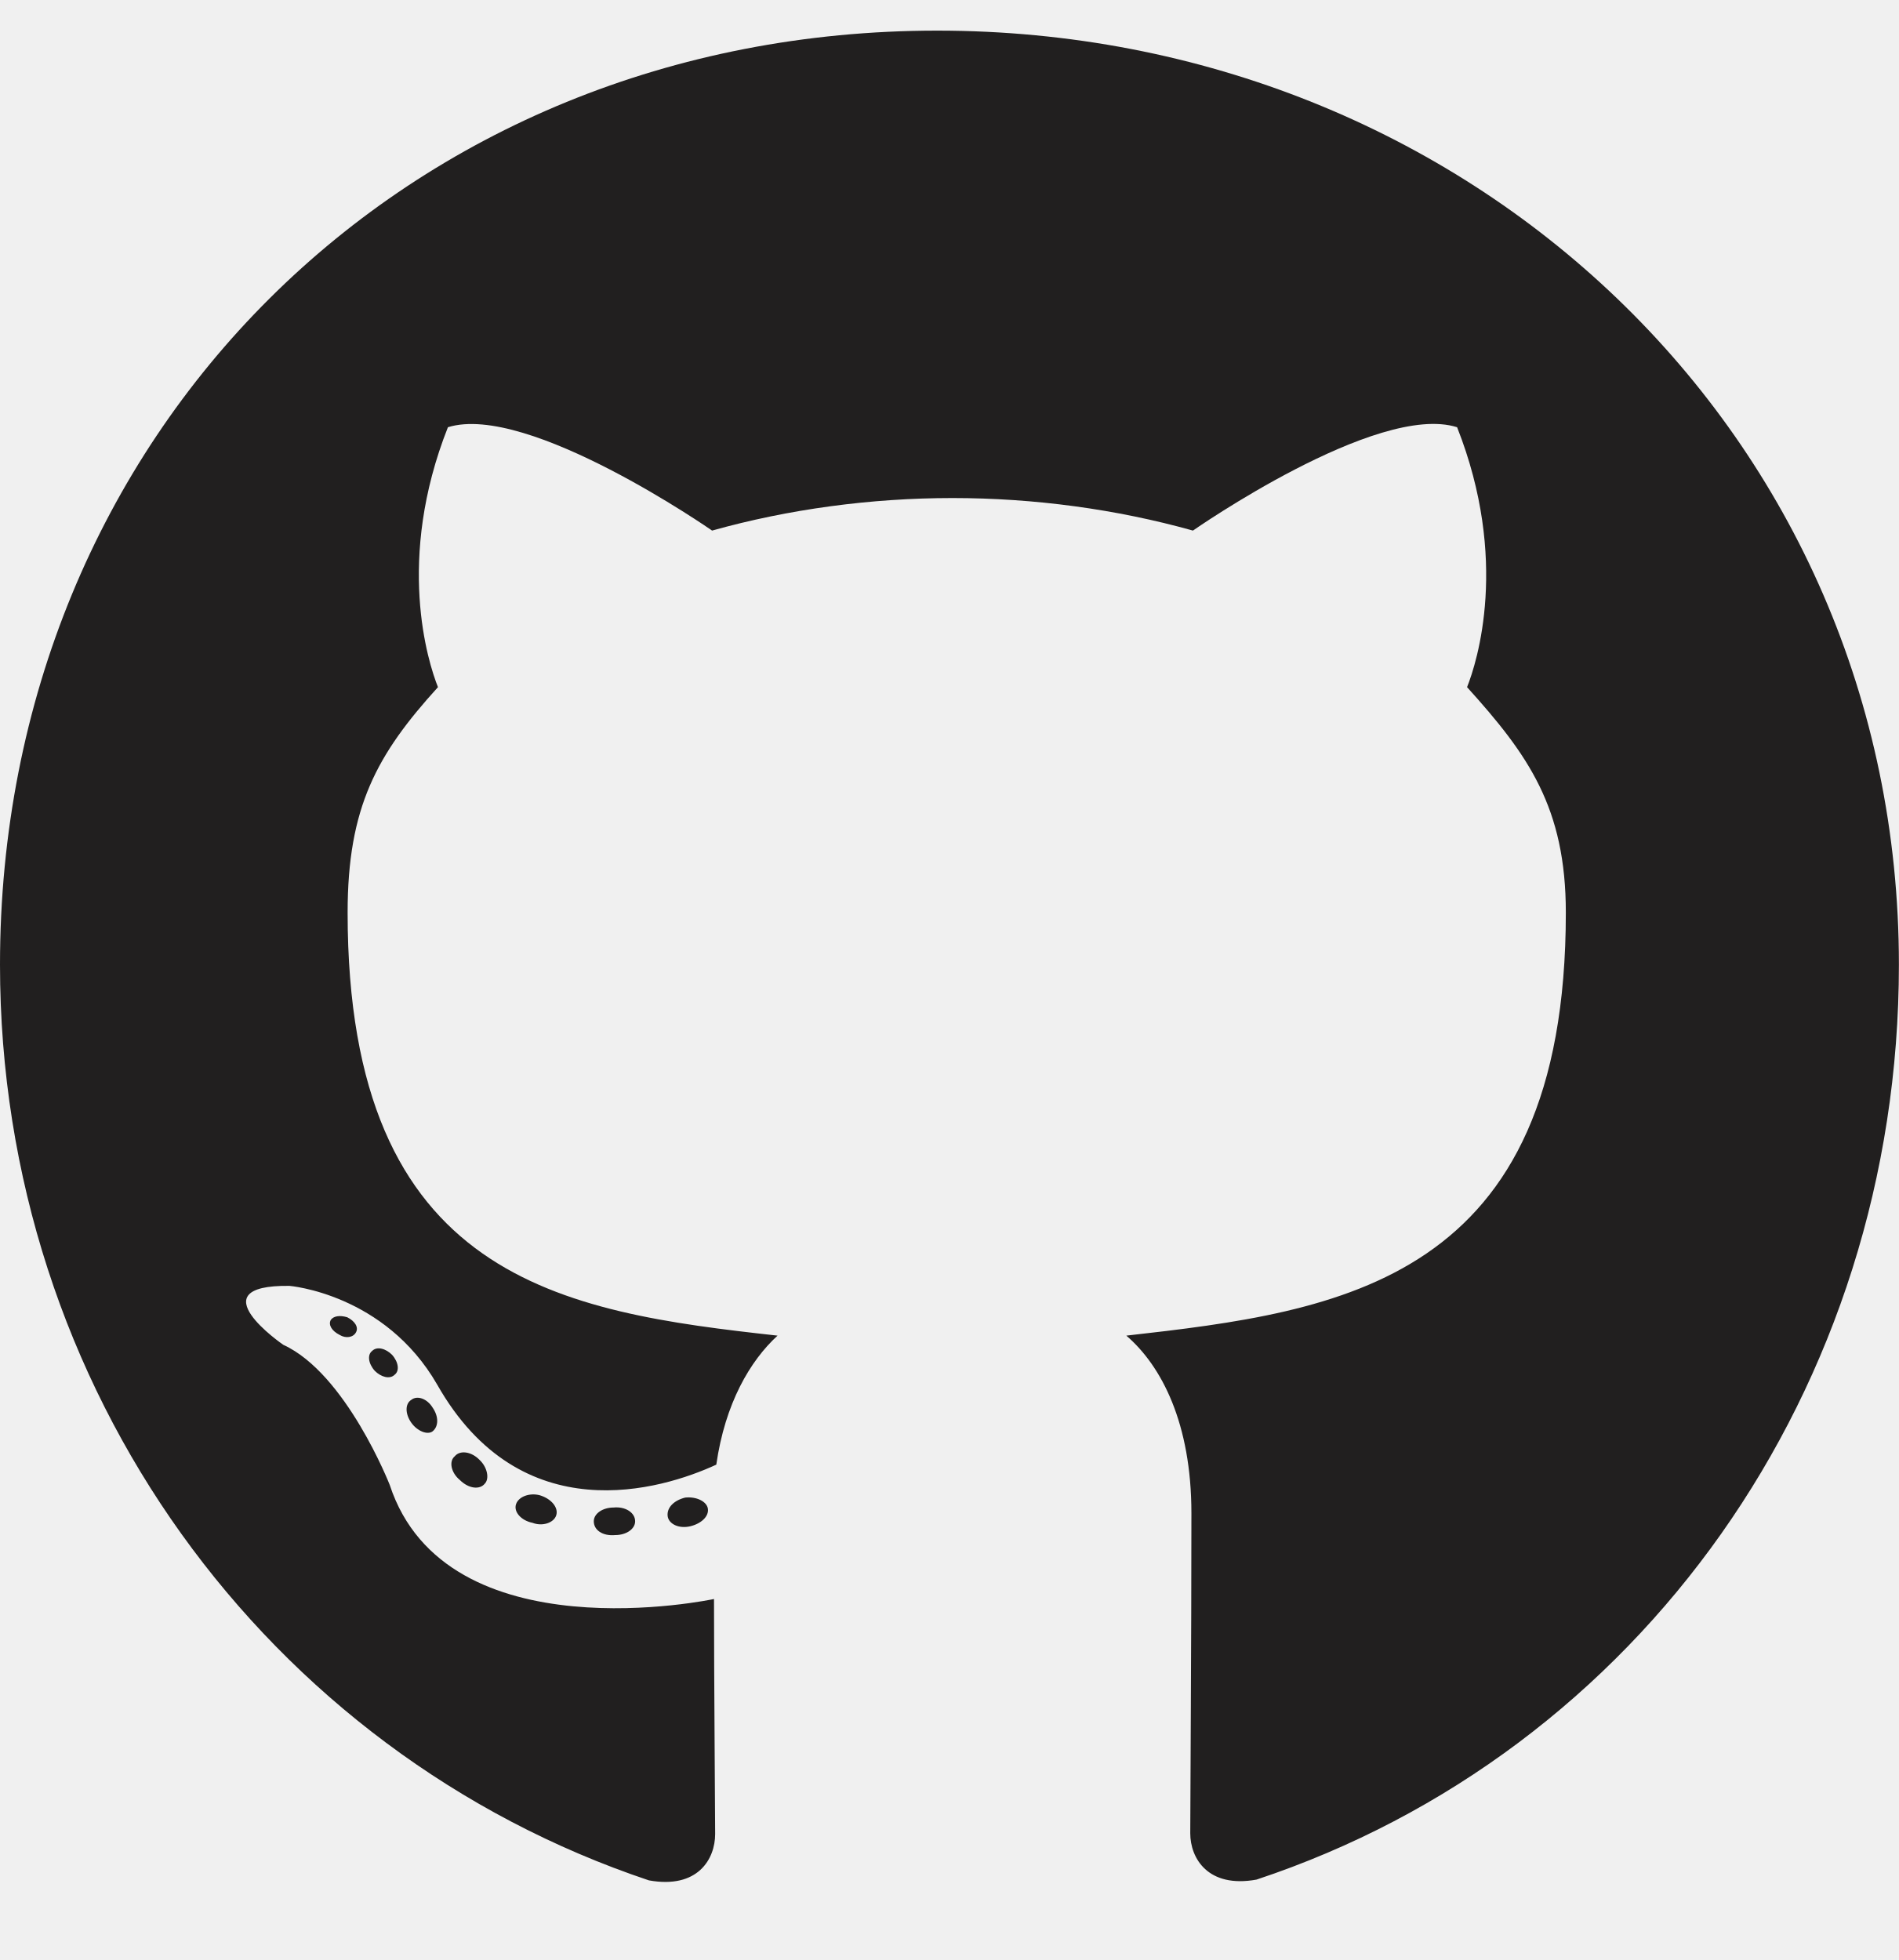
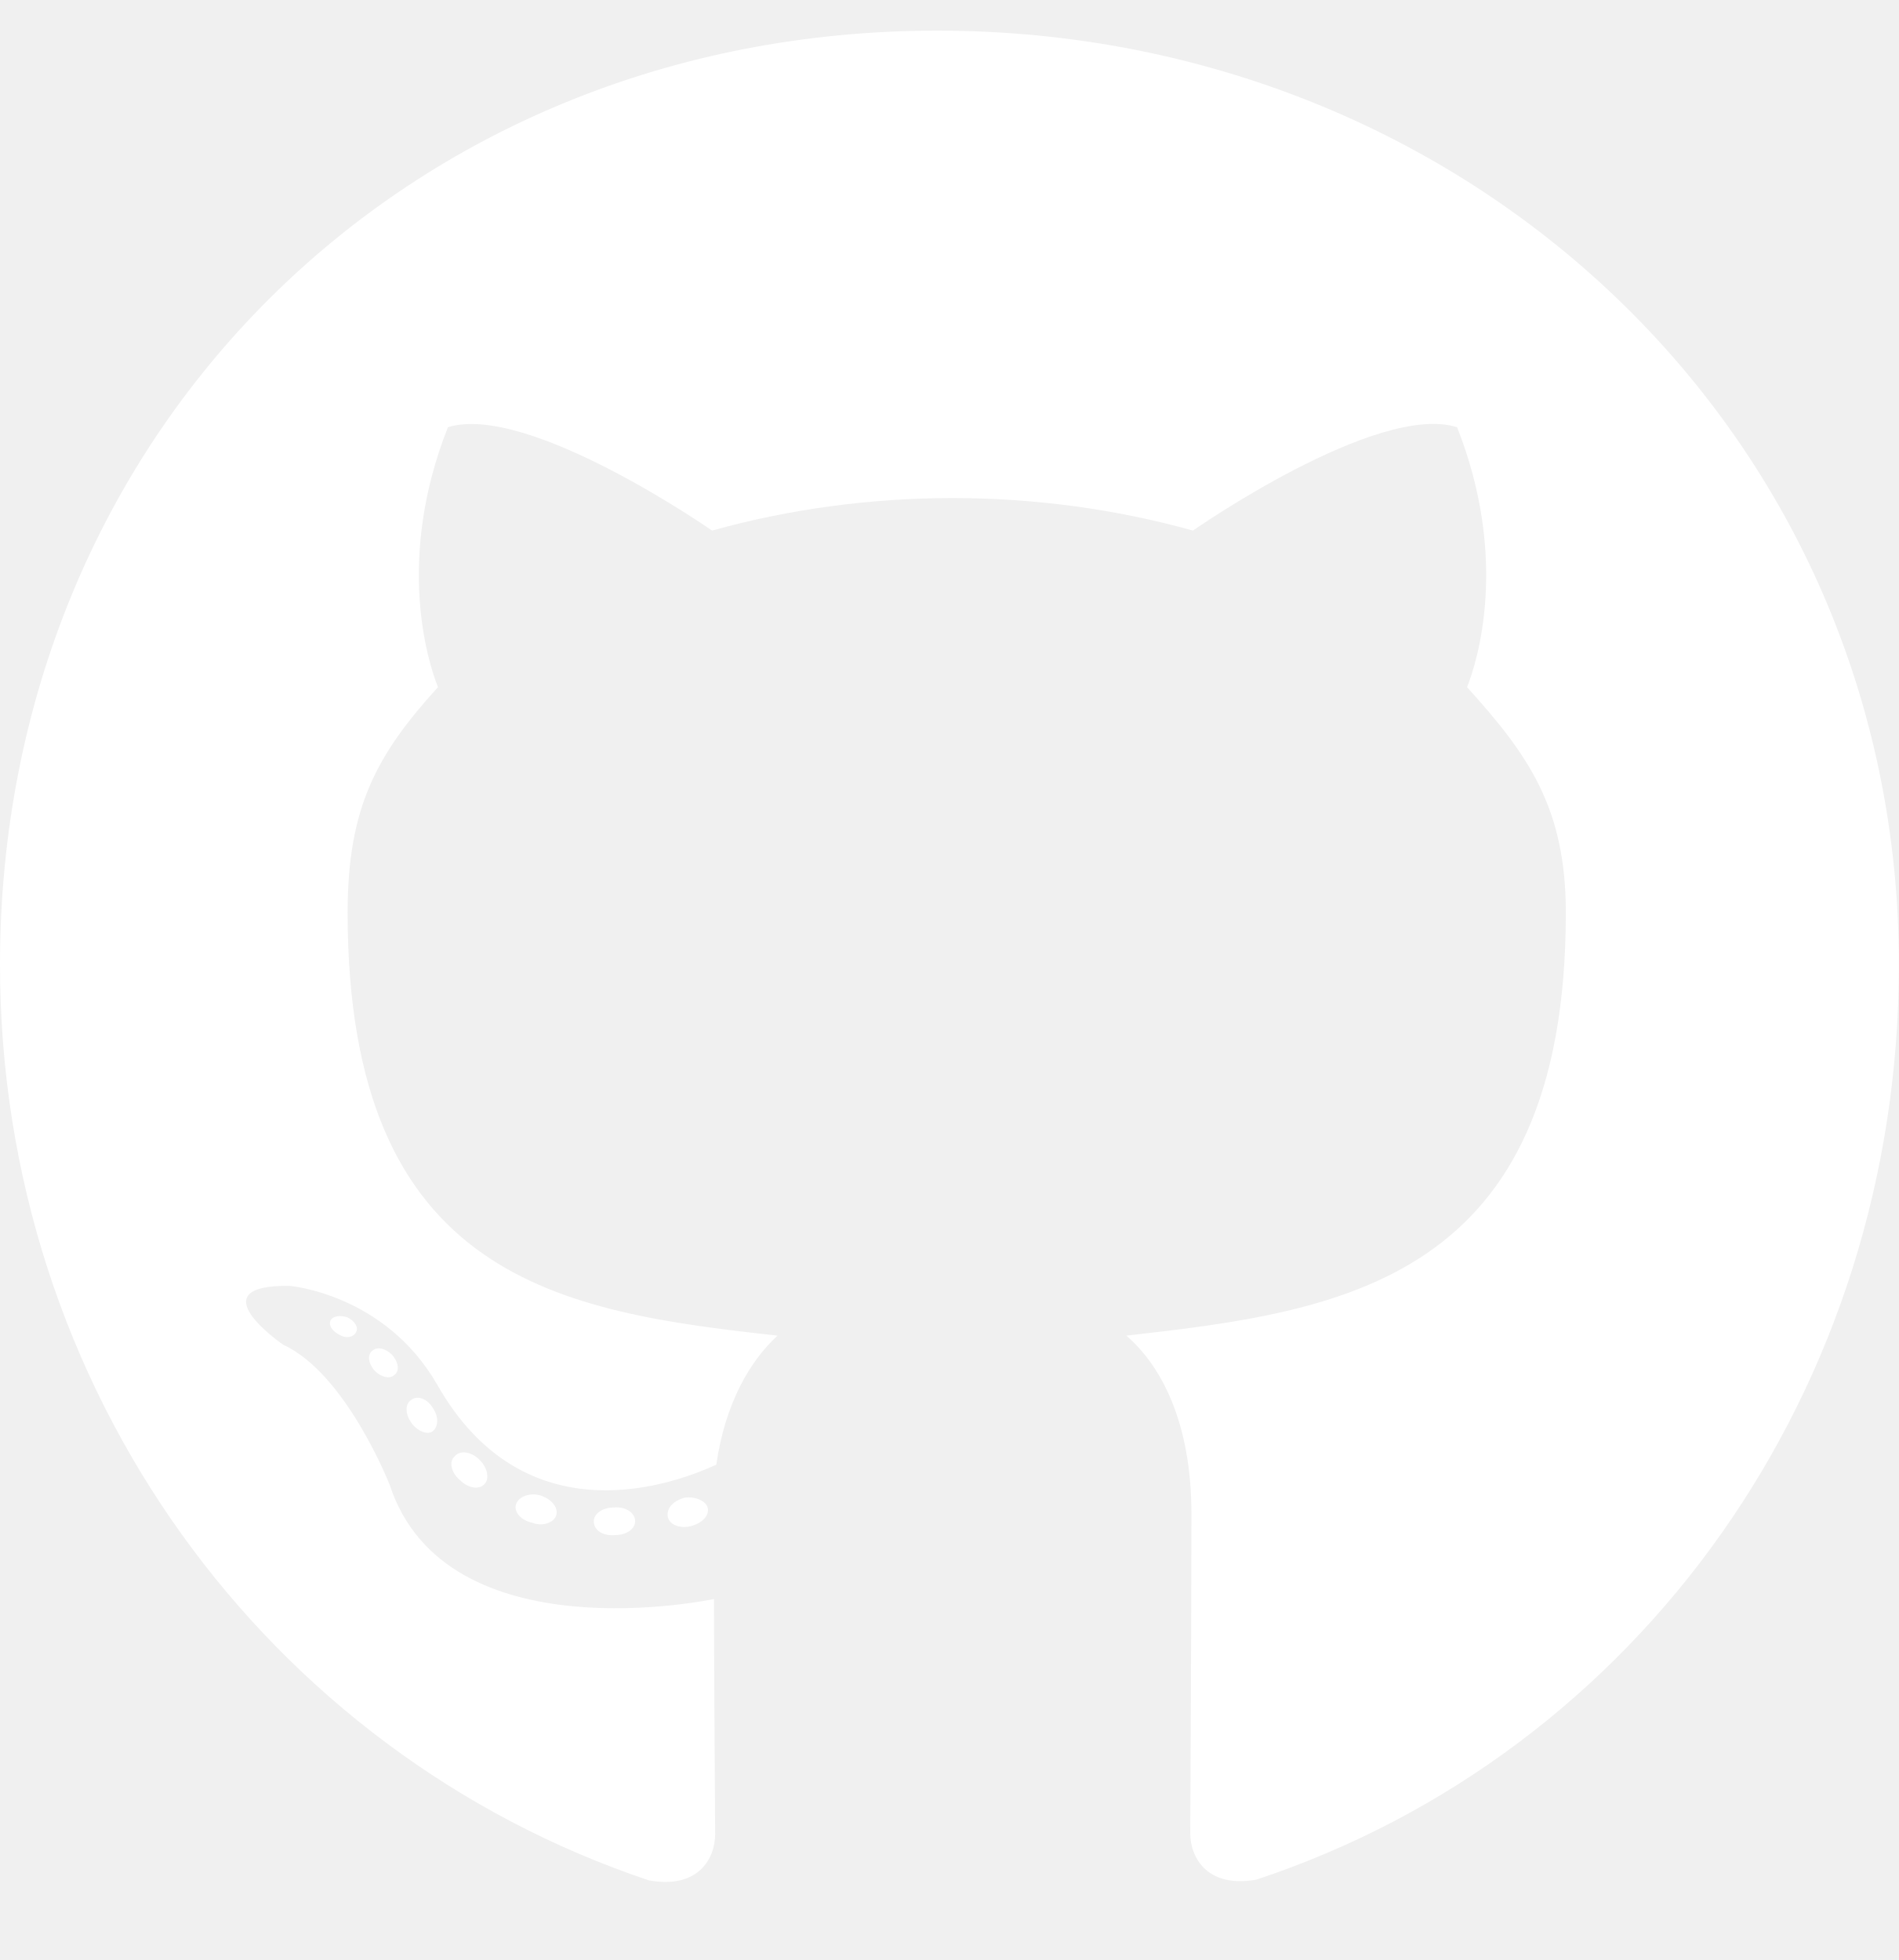
<svg xmlns="http://www.w3.org/2000/svg" viewBox="0 0 496 512">
-   <path fill="#211F1F" d="M165.9 397.4c0 2-2.3 3.6-5.2 3.6-3.3.3-5.6-1.3-5.6-3.6 0-2 2.3-3.6 5.2-3.6 3-.3 5.6 1.3 5.6 3.6zm-31.1-4.5c-.7 2 1.3 4.3 4.3 4.9 2.6 1 5.6 0 6.2-2s-1.3-4.3-4.3-5.2c-2.6-.7-5.5.3-6.2 2.3zm44.2-1.7c-2.9.7-4.9 2.6-4.6 4.9.3 2 2.9 3.3 5.9 2.6 2.9-.7 4.9-2.6 4.6-4.6-.3-1.9-3-3.2-5.9-2.9zM244.8 8C106.1 8 0 113.3 0 252c0 110.9 69.8 205.8 169.5 239.2 12.8 2.3 17.3-5.6 17.3-12.1 0-6.2-.3-40.4-.3-61.4 0 0-70 15-84.7-29.8 0 0-11.4-29.1-27.8-36.6 0 0-22.9-15.7 1.6-15.4 0 0 24.9 2 38.6 25.8 21.9 38.6 58.6 27.5 72.9 20.9 2.3-16 8.8-27.1 16-33.7-55.9-6.2-112.3-14.3-112.3-110.5 0-27.5 7.6-41.3 23.6-58.9-2.6-6.5-11.1-33.3 2.6-67.9 20.9-6.5 69 27 69 27 20-5.6 41.5-8.5 62.8-8.5s42.8 2.9 62.8 8.5c0 0 48.1-33.6 69-27 13.7 34.7 5.2 61.4 2.6 67.9 16 17.7 25.8 31.5 25.8 58.9 0 96.5-58.9 104.2-114.8 110.5 9.2 7.9 17 22.9 17 46.4 0 33.7-.3 75.4-.3 83.6 0 6.5 4.6 14.4 17.3 12.1C428.2 457.8 496 362.9 496 252 496 113.3 383.5 8 244.8 8zM97.2 352.9c-1.3 1-1 3.3.7 5.2 1.6 1.6 3.9 2.3 5.2 1 1.3-1 1-3.3-.7-5.2-1.6-1.6-3.9-2.3-5.2-1zm-10.8-8.1c-.7 1.3.3 2.9 2.3 3.9 1.6 1 3.6.7 4.3-.7.7-1.3-.3-2.9-2.3-3.9-2-.6-3.6-.3-4.3.7zm32.4 35.6c-1.6 1.3-1 4.3 1.3 6.2 2.3 2.3 5.2 2.6 6.5 1 1.3-1.3.7-4.3-1.3-6.2-2.2-2.3-5.2-2.6-6.5-1zm-11.4-14.7c-1.6 1-1.6 3.6 0 5.9 1.6 2.3 4.3 3.3 5.6 2.3 1.6-1.3 1.6-3.9 0-6.2-1.4-2.3-4-3.3-5.6-2z" />
+   <path fill="#FFFFFF" d="M165.9 397.4c0 2-2.3 3.6-5.2 3.6-3.3.3-5.6-1.3-5.6-3.6 0-2 2.3-3.6 5.2-3.6 3-.3 5.6 1.3 5.6 3.6zm-31.1-4.5c-.7 2 1.3 4.3 4.3 4.9 2.6 1 5.6 0 6.2-2s-1.3-4.3-4.3-5.2c-2.6-.7-5.5.3-6.2 2.3zm44.2-1.7c-2.9.7-4.9 2.6-4.6 4.9.3 2 2.9 3.3 5.9 2.6 2.9-.7 4.9-2.6 4.6-4.6-.3-1.9-3-3.2-5.9-2.9zM244.8 8C106.1 8 0 113.3 0 252c0 110.9 69.8 205.8 169.5 239.2 12.8 2.3 17.3-5.6 17.3-12.1 0-6.2-.3-40.4-.3-61.4 0 0-70 15-84.7-29.8 0 0-11.4-29.1-27.8-36.6 0 0-22.9-15.7 1.6-15.4 0 0 24.9 2 38.6 25.8 21.9 38.6 58.6 27.5 72.9 20.9 2.3-16 8.8-27.1 16-33.7-55.9-6.2-112.3-14.3-112.3-110.5 0-27.5 7.6-41.3 23.6-58.9-2.6-6.5-11.1-33.3 2.6-67.9 20.9-6.5 69 27 69 27 20-5.6 41.5-8.5 62.8-8.5s42.8 2.9 62.8 8.5c0 0 48.1-33.6 69-27 13.7 34.7 5.2 61.4 2.6 67.9 16 17.7 25.8 31.5 25.8 58.9 0 96.5-58.9 104.2-114.8 110.5 9.2 7.9 17 22.9 17 46.4 0 33.7-.3 75.4-.3 83.6 0 6.5 4.6 14.4 17.3 12.1C428.2 457.8 496 362.9 496 252 496 113.3 383.5 8 244.8 8zM97.2 352.9c-1.3 1-1 3.3.7 5.2 1.6 1.6 3.9 2.3 5.2 1 1.3-1 1-3.3-.7-5.2-1.6-1.6-3.9-2.3-5.2-1zm-10.8-8.1c-.7 1.3.3 2.9 2.3 3.9 1.6 1 3.6.7 4.3-.7.7-1.3-.3-2.9-2.3-3.9-2-.6-3.6-.3-4.3.7zm32.4 35.6c-1.6 1.3-1 4.3 1.3 6.2 2.3 2.3 5.2 2.6 6.5 1 1.3-1.3.7-4.3-1.3-6.2-2.2-2.3-5.2-2.6-6.5-1zm-11.4-14.7c-1.6 1-1.6 3.6 0 5.9 1.6 2.3 4.3 3.3 5.6 2.3 1.6-1.3 1.6-3.9 0-6.2-1.4-2.3-4-3.3-5.6-2z" />
</svg>
